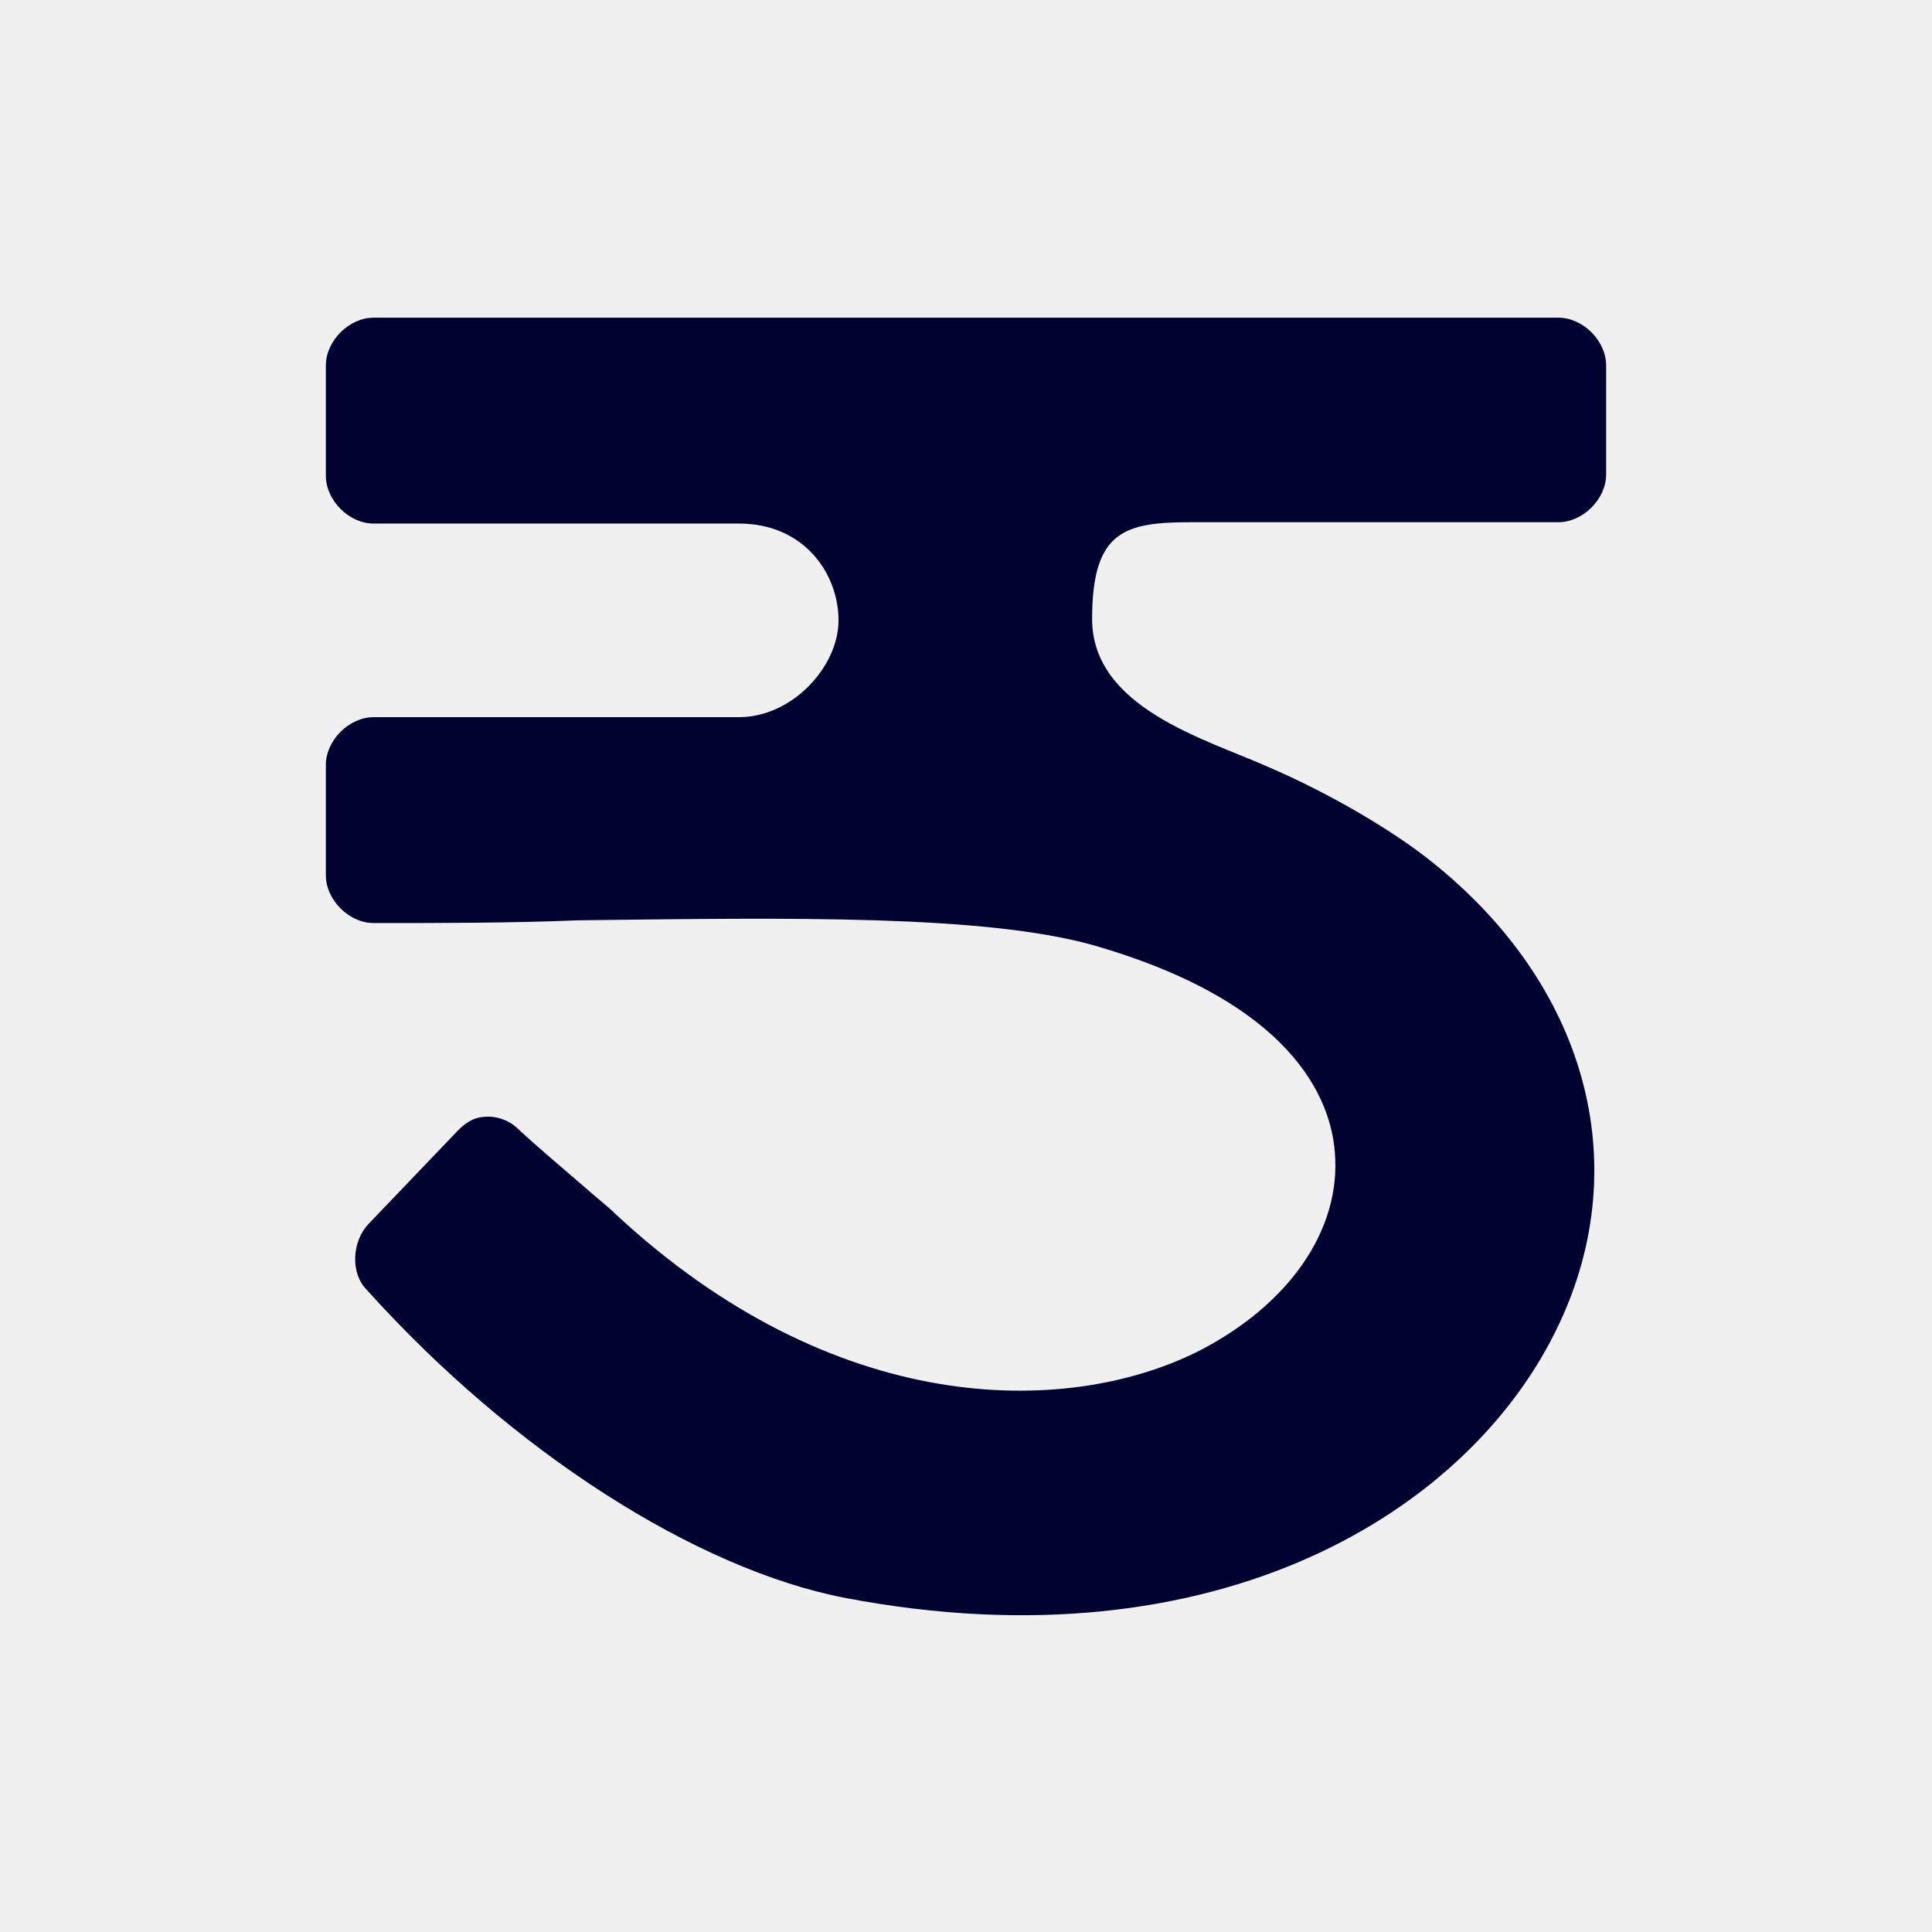
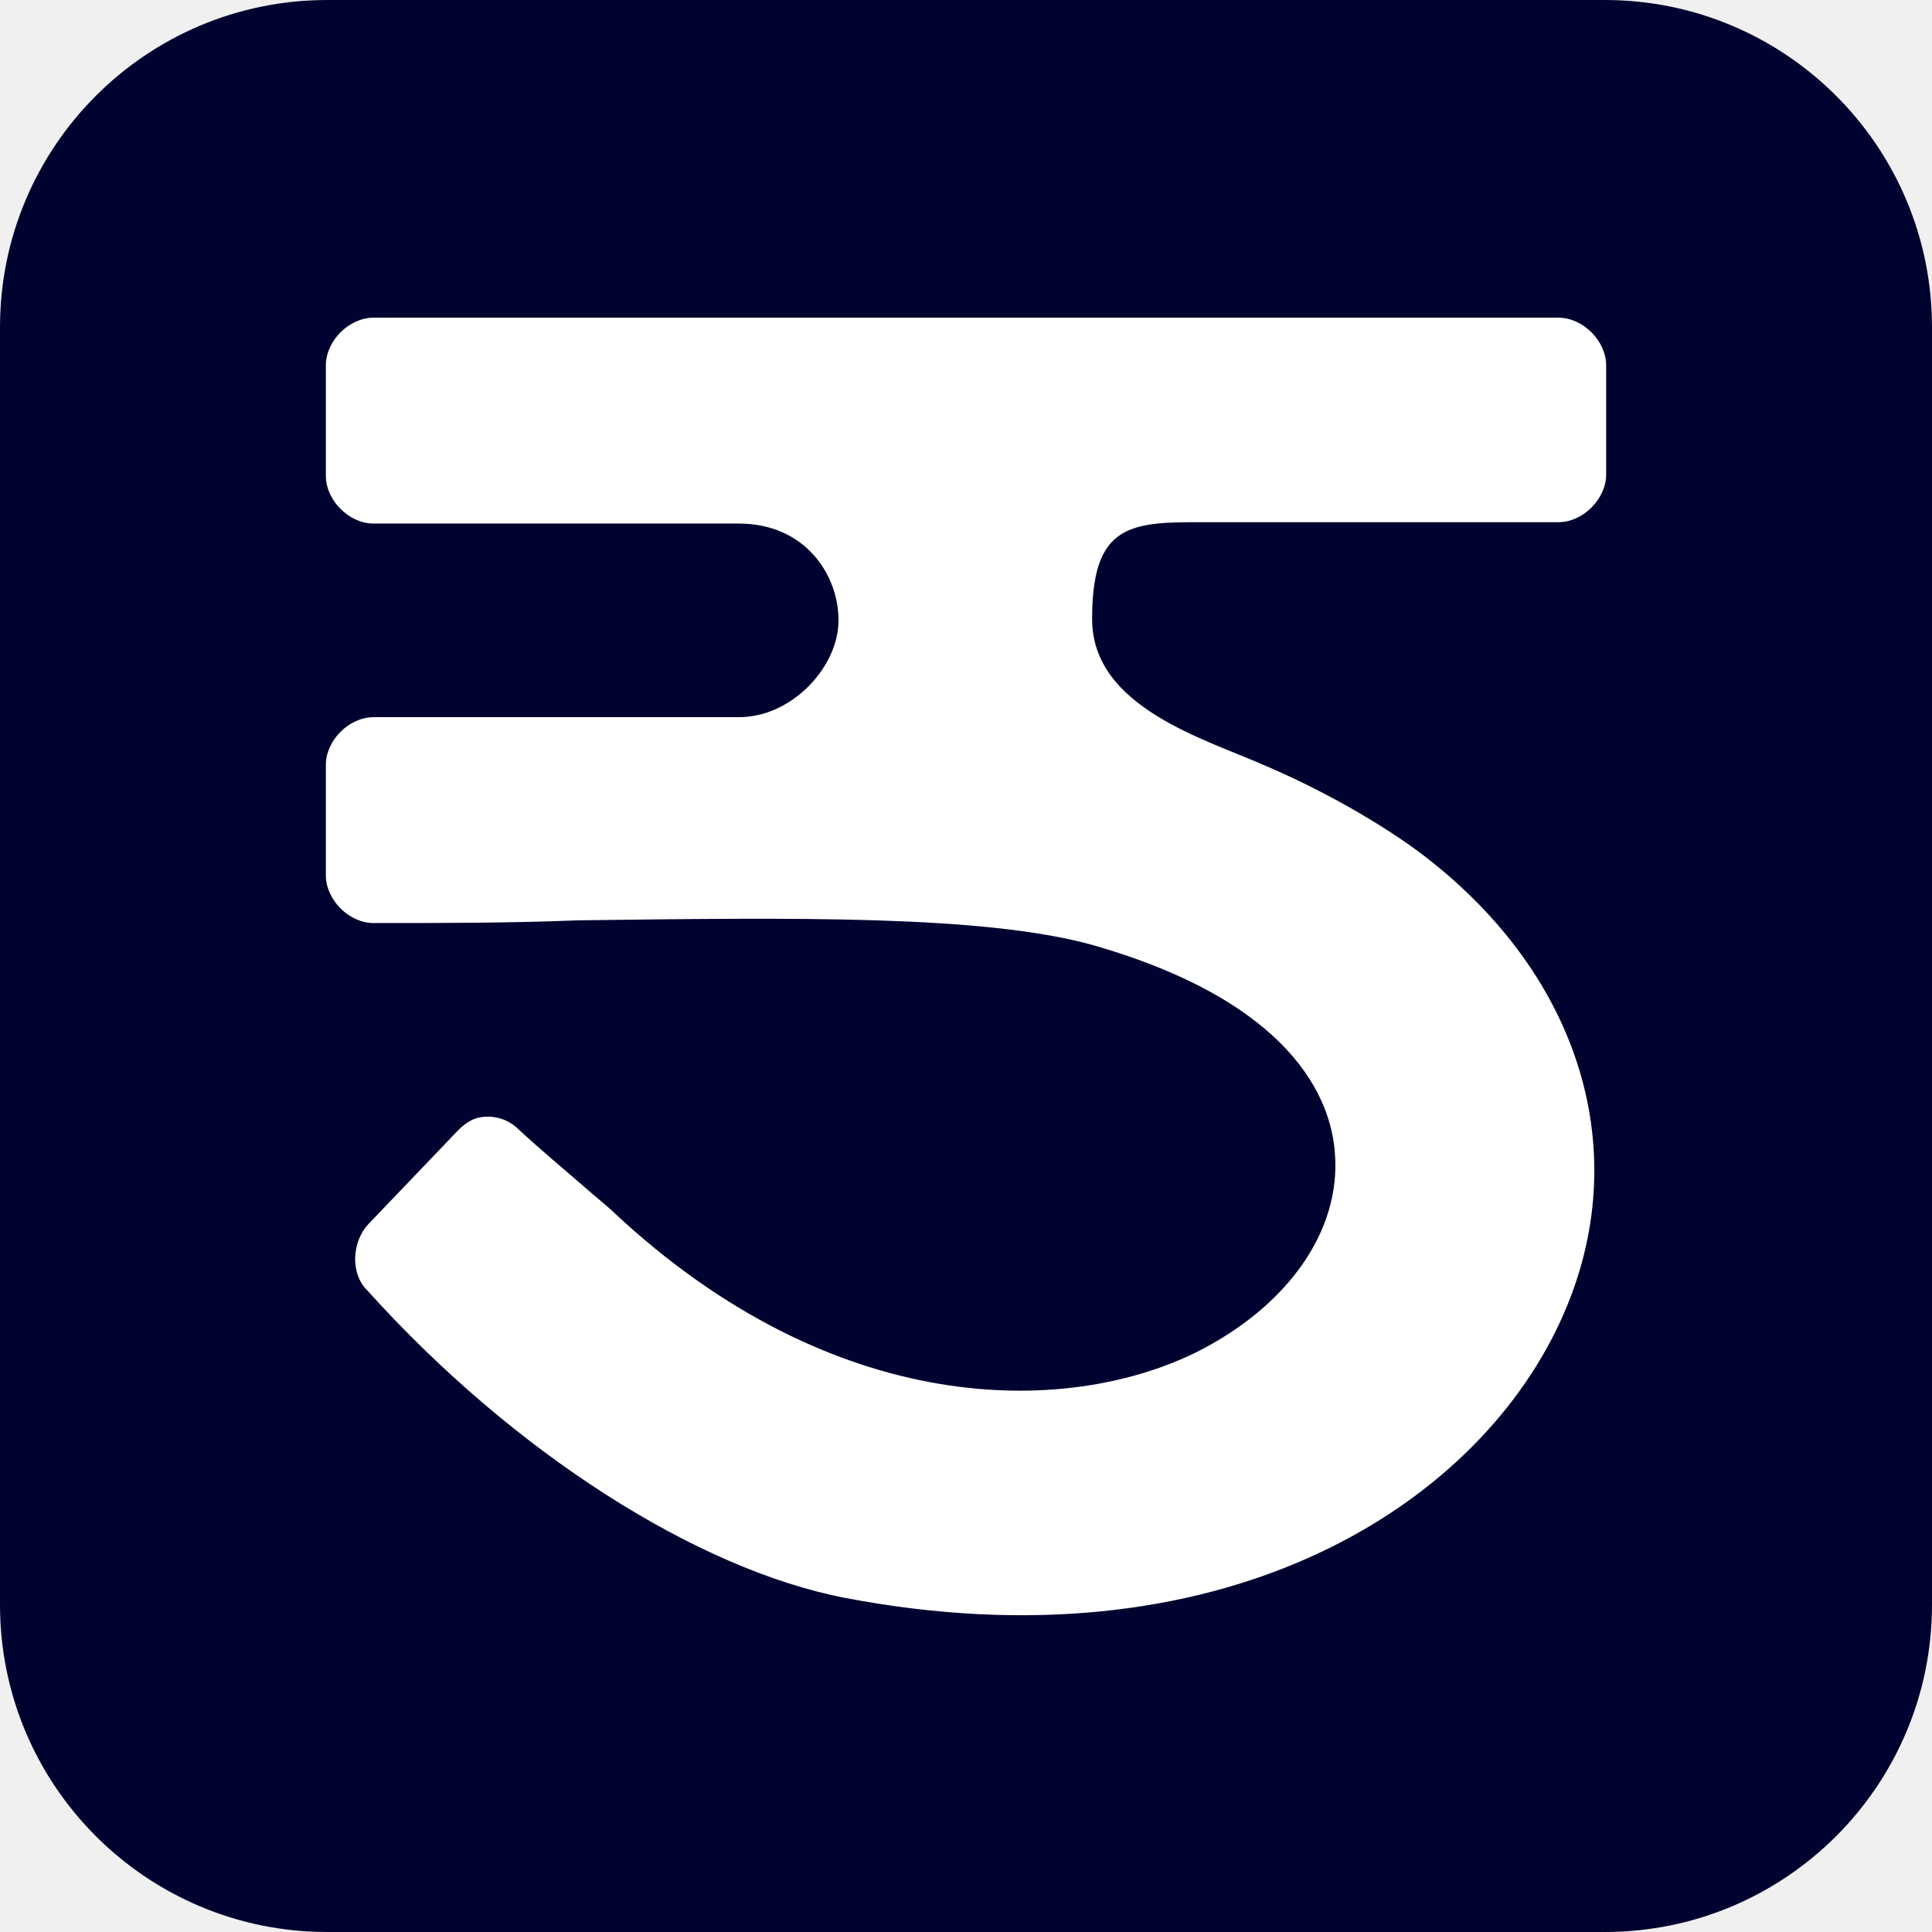
<svg xmlns="http://www.w3.org/2000/svg" id="Ebene_1" version="1.1" viewBox="0 0 141.7 141.7">
  <defs>
    <style>
-       .st0 {
-         fill: #000330;
-       }
+       .st0 { fill: #ffffff; }
    </style>
  </defs>
+   <rect width="141.7" height="141.7" fill="#000330" rx="24" />
  <path class="st0" d="M114.3,38.3c1.8,0,3.5-1.7,3.5-3.5v-8c0-1.8-1.7-3.5-3.5-3.5H27.4c-1.8,0-3.5,1.7-3.5,3.5v8.1c0,1.8,1.7,3.5,3.5,3.5h26.8c4.8,0,7.3,3.7,7.3,7.1s-3.4,7.1-7.3,7.1h-26.8c-1.8,0-3.5,1.7-3.5,3.5v8.1c0,1.8,1.7,3.5,3.5,3.5,5,0,10.1,0,15-.2,15.9-.2,29.7-.4,37.7,1.8,14.7,4.2,17.5,11.3,17.8,15.2.5,5.7-3.4,11.3-10.2,14.7-9.6,4.7-26.5,4.8-42.6-10.2-.5-.5-1.4-1.2-2.3-2-1.5-1.3-3.3-2.8-4.8-4.2-.5-.5-1.3-.9-2.2-.9s-1.5.3-2.2,1l-6.6,6.9c-1.2,1.3-1.3,3.6-.1,4.8,10.7,11.9,24.2,20.5,35.1,22.6,27.3,5.2,46-6.4,52.4-20.2,5.5-11.8,1.9-24.8-9.4-33.8-2.6-2.1-7.2-4.9-12.1-7-4.5-2-12.8-4.3-12.8-10.8s2.4-7.1,7.3-7.1h26.9,0Z" />
</svg>
